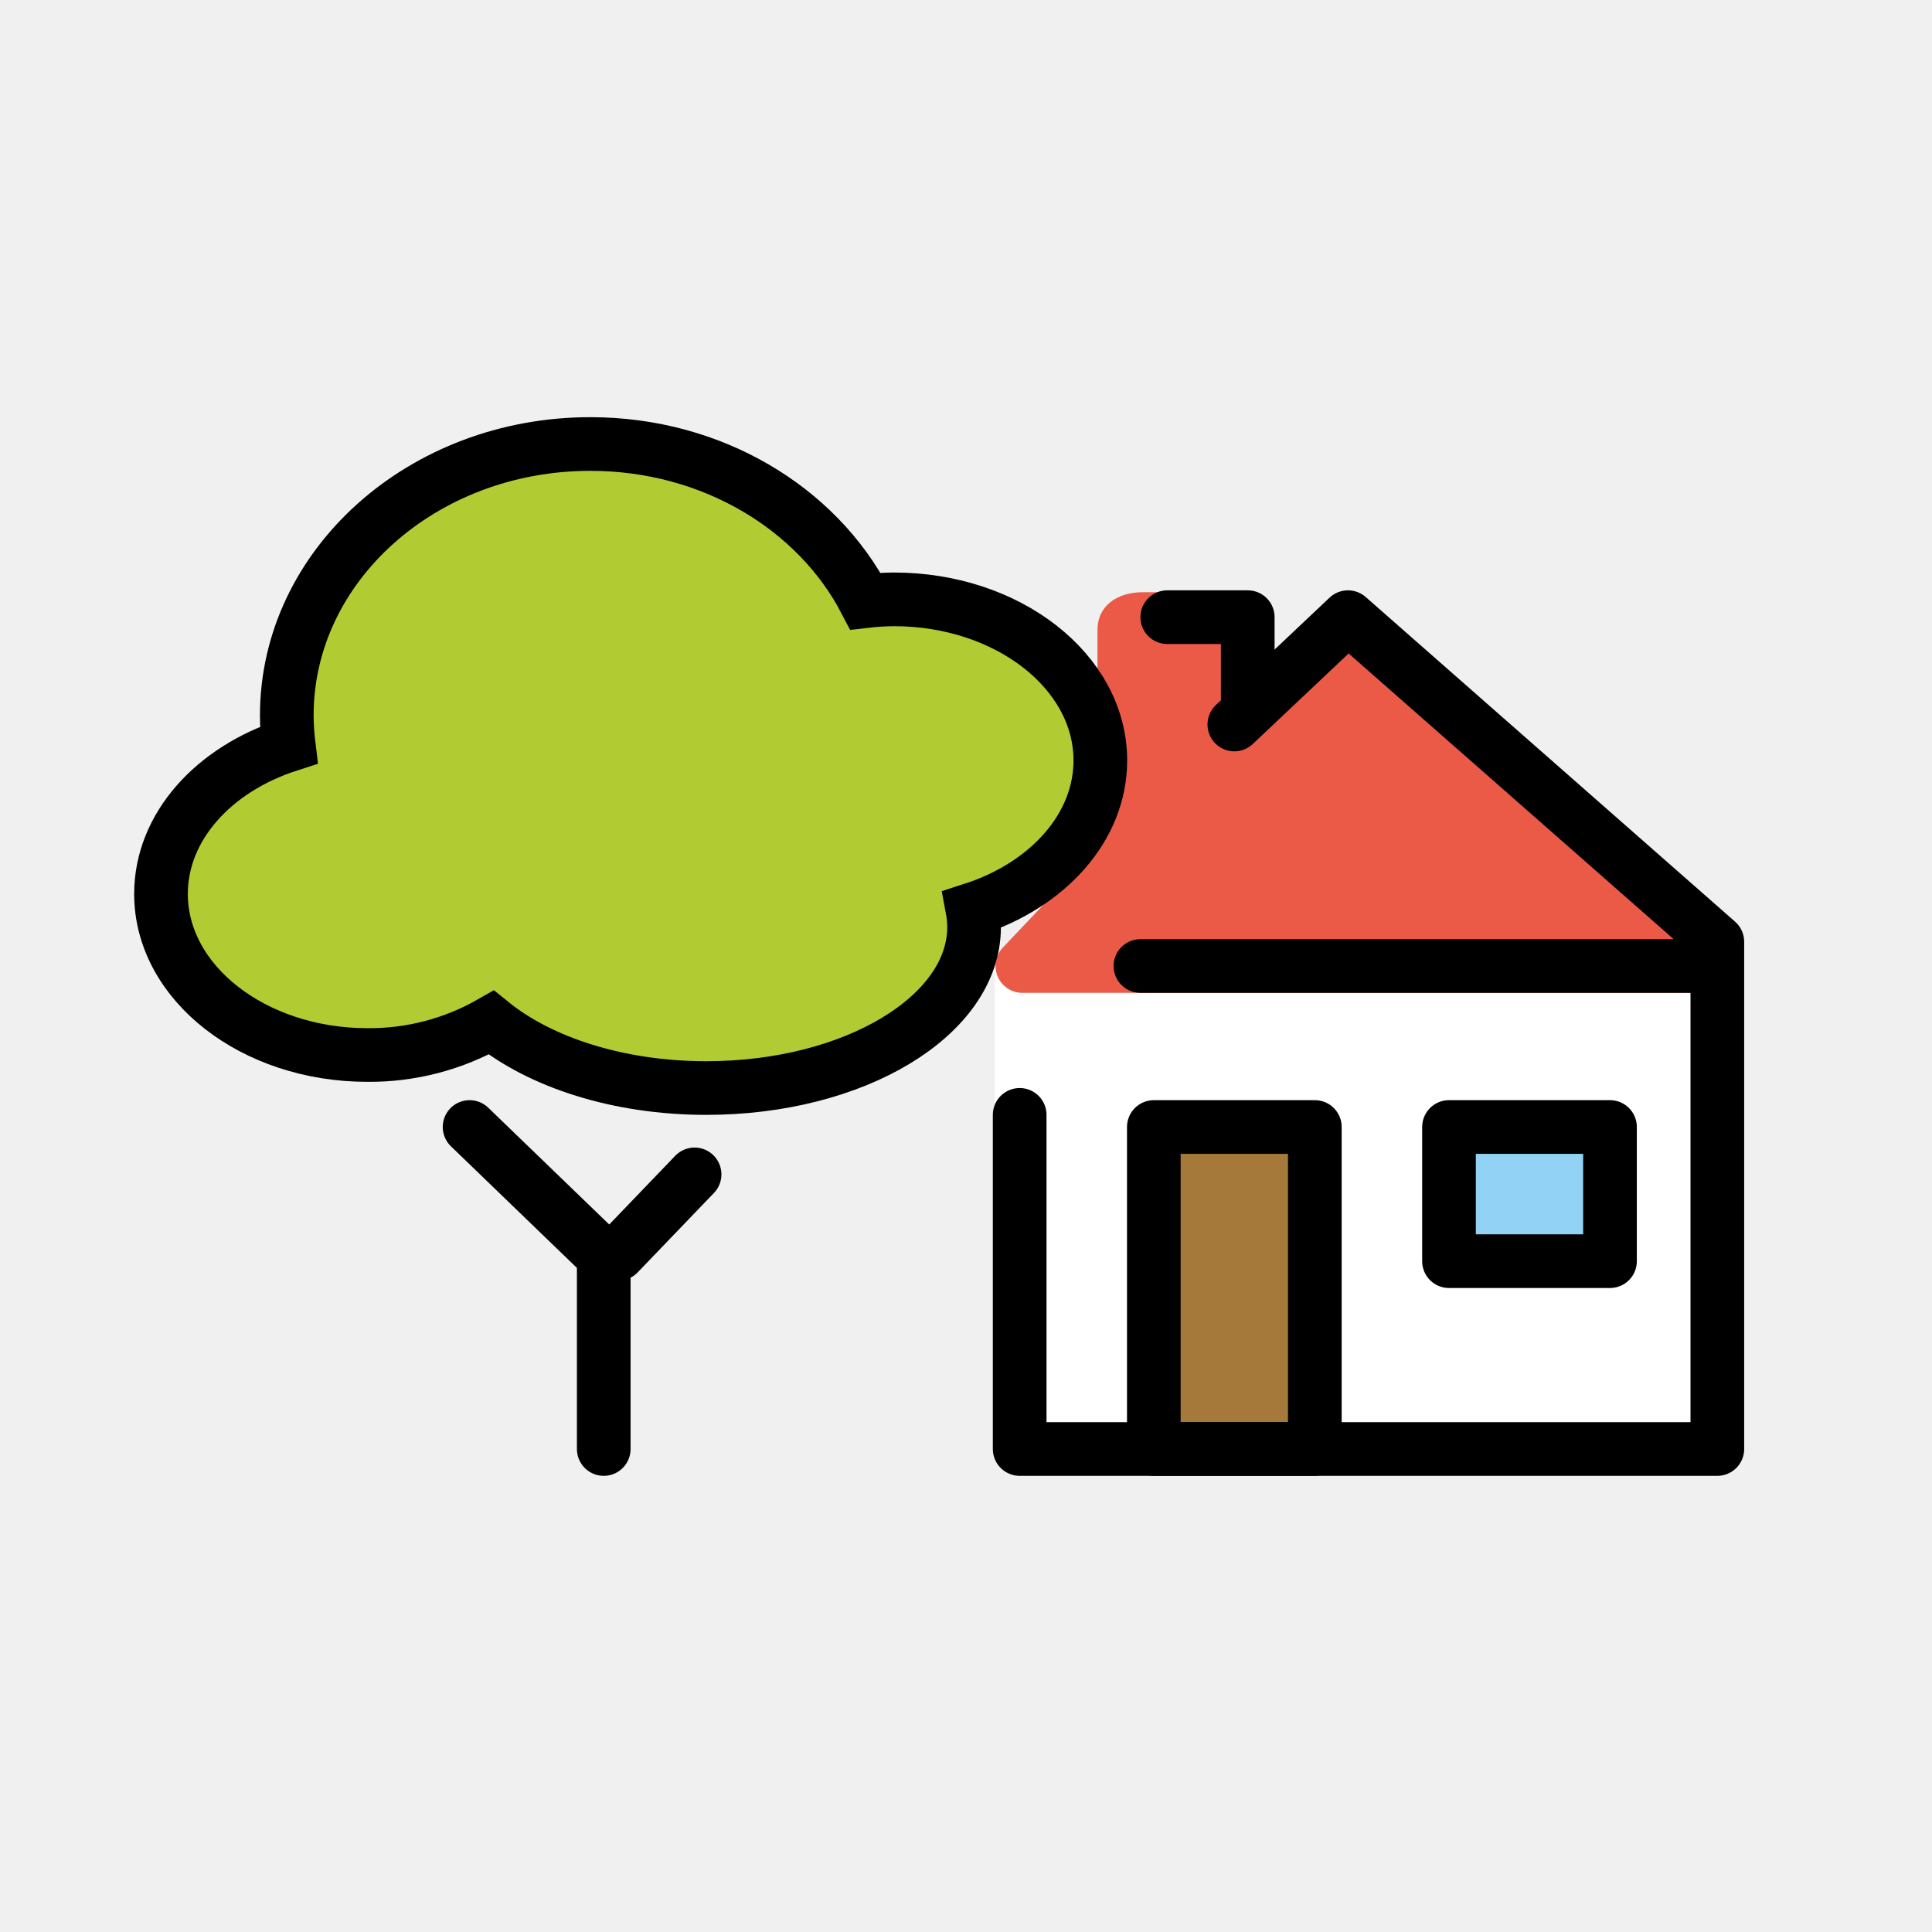
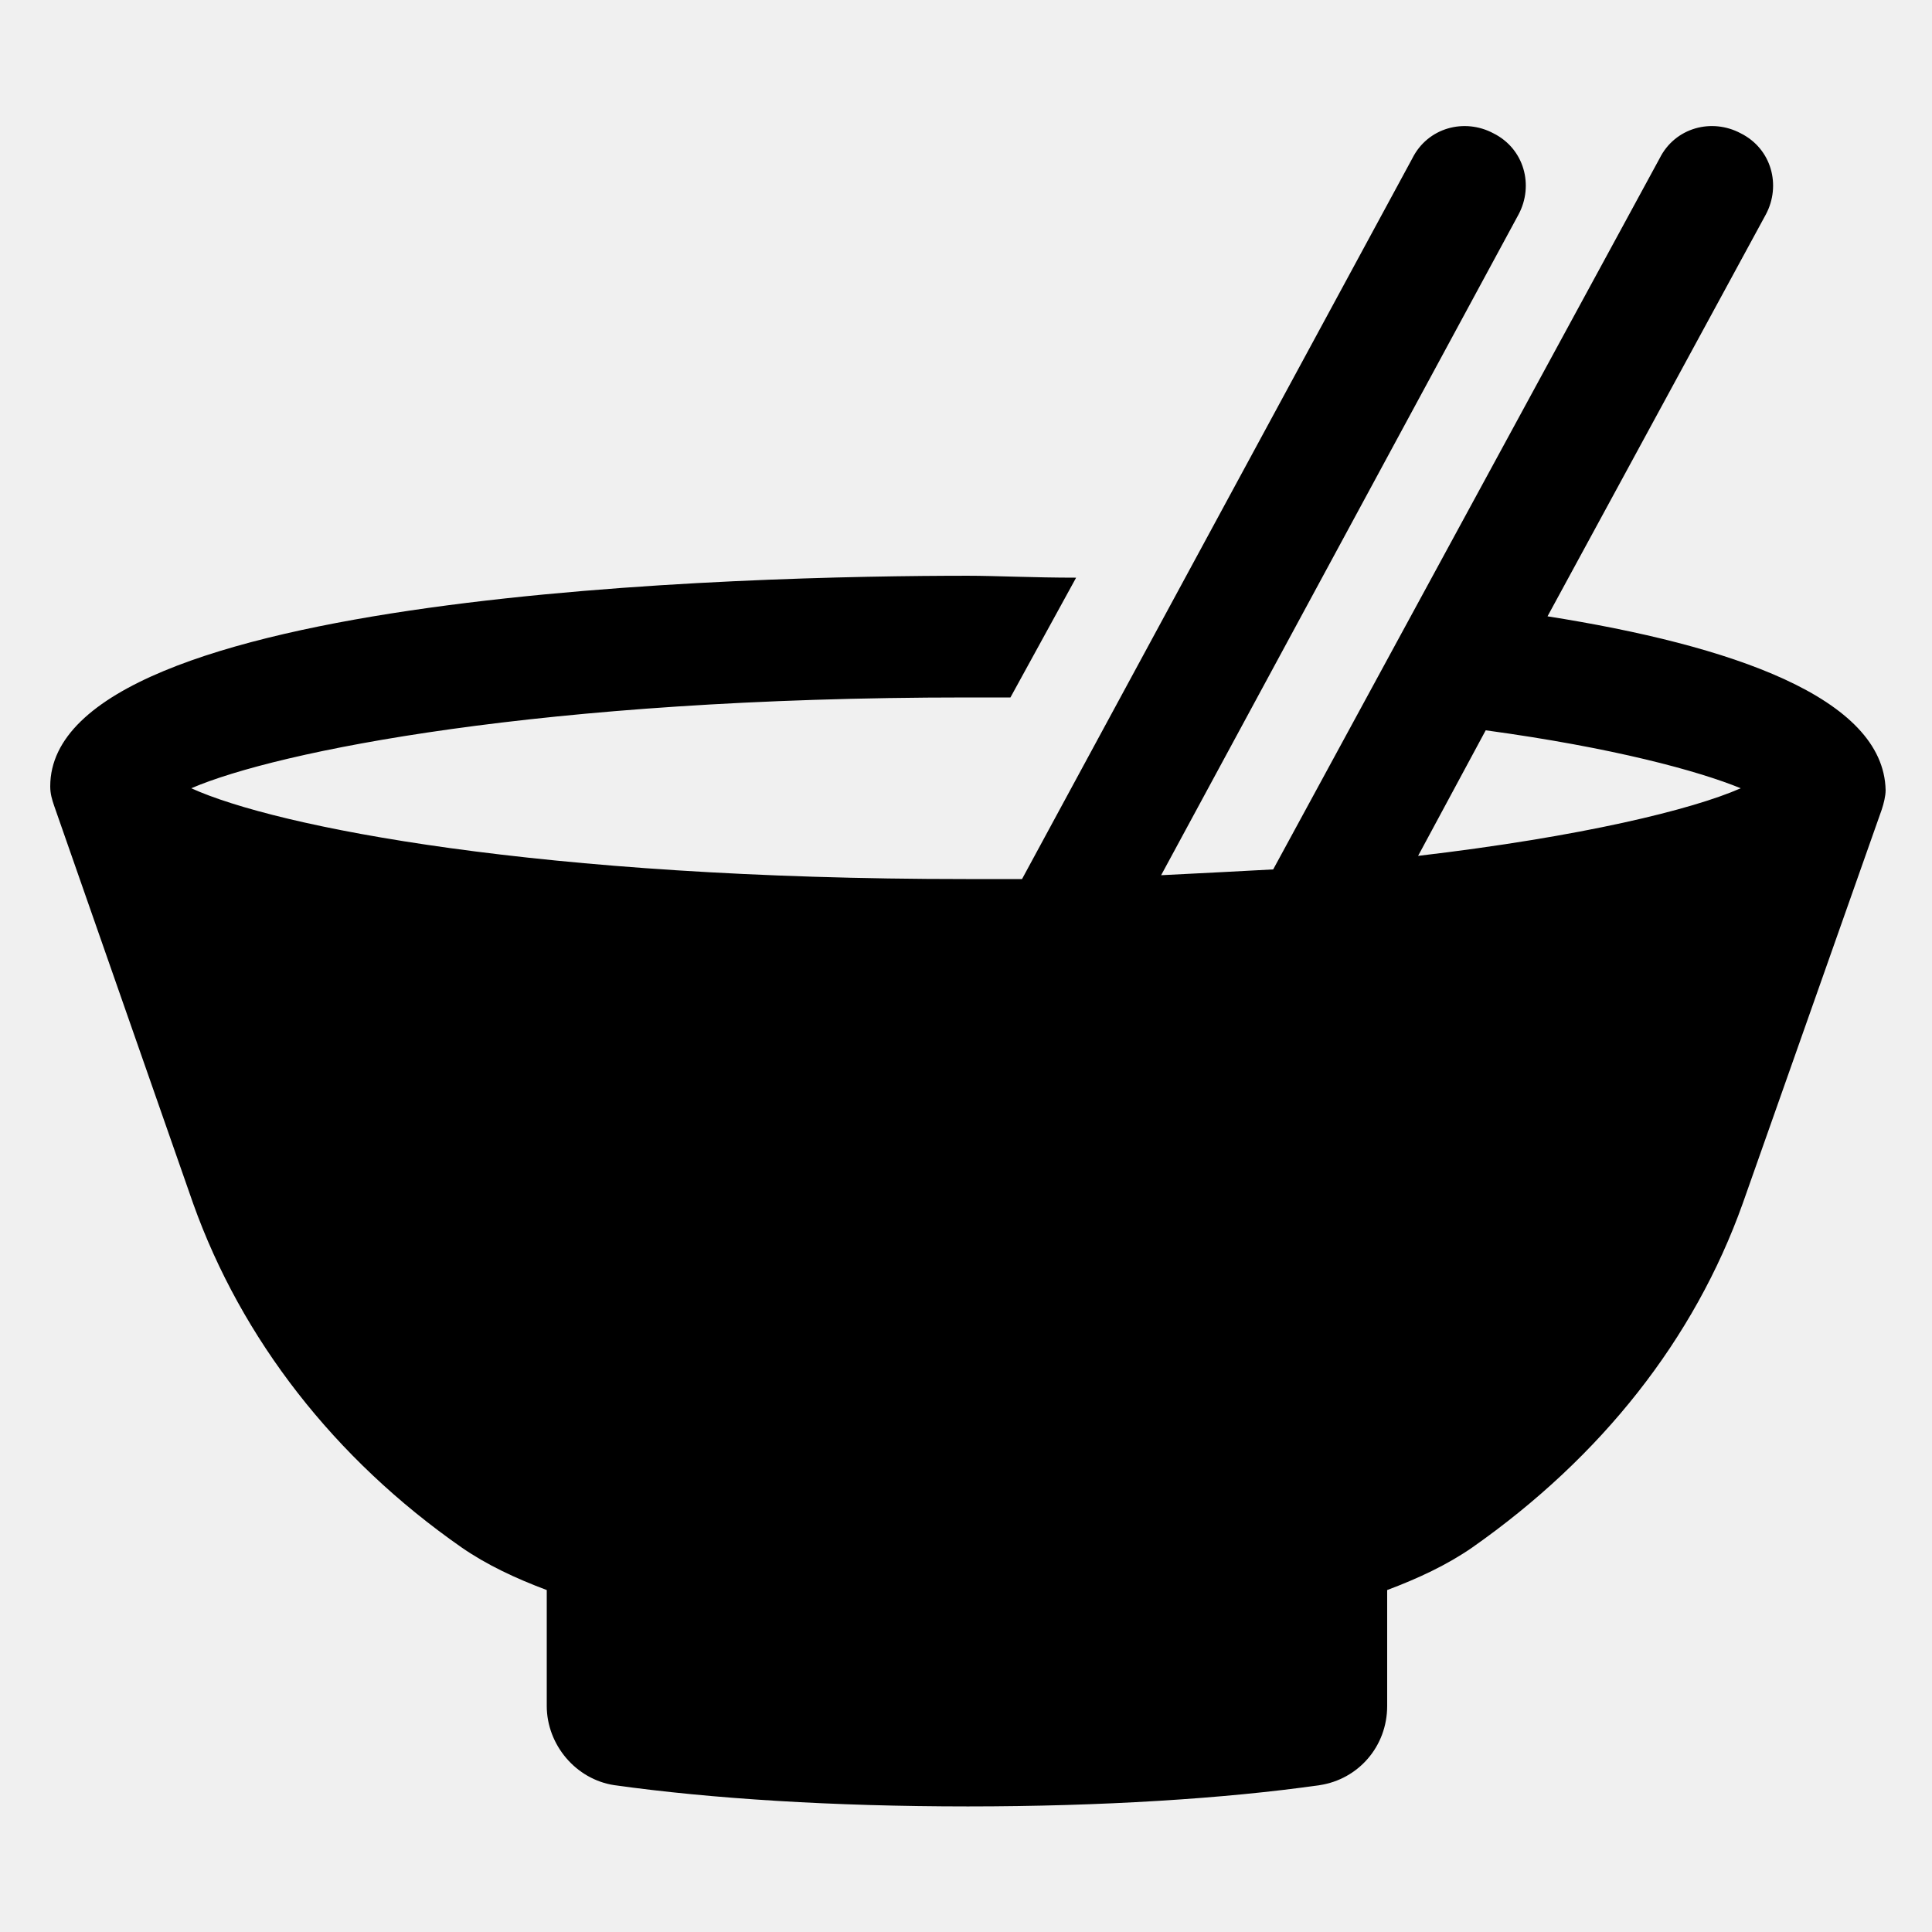
- <svg xmlns="http://www.w3.org/2000/svg" id="emoji" viewBox="0 0 72 72" version="1.1">
-   <g id="color">
-     <rect x="37.075" y="36.053" width="26.884" height="18.114" fill="#FFFFFF" />
-     <polygon fill="#EA5A47" stroke="#EA5A47" stroke-linecap="round" stroke-linejoin="round" stroke-miterlimit="10" stroke-width="2" points="50.235,23.2 38.1,36 63.5,36" />
-     <path fill="#EA5A47" d="M47.3,26l-6.4,6.059v-8.573c0-0.931,0.755-1.416,1.686-1.416h3.028 c0.931,0,1.686,0.485,1.686,1.416C47.3,23.486,47.3,26,47.3,26z" />
-     <rect x="43" y="42" width="6" height="12" fill="#A57939" />
-     <rect x="54" y="42" width="6" height="5" fill="#92D3F5" />
-     <path fill="#B1CC33" d="M41.006,28.339c0-3.312-3.445-6.003-7.694-6.003c-0.355,0.003-0.71,0.025-1.062,0.066 c-1.8-3.455-5.707-5.855-10.25-5.855c-6.248,0-11.312,4.529-11.312,10.114c0.001,0.369,0.025,0.738,0.07,1.104 C7.966,28.666,6,30.81,6,33.314c0,3.312,3.445,6.003,7.694,6.003c1.615,0.014,3.206-0.402,4.614-1.207 c1.818,1.477,4.726,2.438,8.015,2.438c5.511,0,9.978-2.688,9.978-6.003c-0.001-0.219-0.021-0.438-0.061-0.653 C39.036,32.99,41.006,30.845,41.006,28.339z" />
-   </g>
-   <g id="hair" />
-   <g id="skin" />
-   <g id="skin-shadow" />
-   <g id="line">
-     <polyline fill="none" stroke="#000000" stroke-linecap="round" stroke-linejoin="round" stroke-miterlimit="10" stroke-width="2" points="46,27 50.235,23 64,35.098 64,54 38,54 38,41.548" />
-     <rect x="43" y="42" width="6" height="12" fill="none" stroke="#000000" stroke-linecap="round" stroke-linejoin="round" stroke-miterlimit="10" stroke-width="2" />
-     <rect x="54" y="42" width="6" height="5" fill="none" stroke="#000000" stroke-linecap="round" stroke-linejoin="round" stroke-miterlimit="10" stroke-width="2" />
-     <polyline fill="none" stroke="#000000" stroke-linecap="round" stroke-linejoin="round" stroke-miterlimit="10" stroke-width="2" points="43.5,23 46.5,23 46.5,26" />
-     <path fill="none" stroke="#000000" stroke-miterlimit="10" stroke-width="2" d="M31.245,39.34" />
-     <polyline fill="none" stroke="#000000" stroke-linecap="round" stroke-linejoin="round" stroke-width="2" points="22.5,54 22.5,46.827 17.5,42" />
-     <line x1="23.041" x2="25.885" y1="46.727" y2="43.766" fill="none" stroke="#000000" stroke-linecap="round" stroke-linejoin="round" stroke-width="2" />
-     <path fill="none" stroke="#000000" stroke-linecap="round" stroke-miterlimit="10" stroke-width="2" d="M41.006,28.339 c0-3.312-3.445-6.003-7.694-6.003c-0.355,0.003-0.71,0.025-1.062,0.066c-1.8-3.455-5.707-5.855-10.25-5.855 c-6.248,0-11.312,4.529-11.312,10.114c0.001,0.369,0.025,0.738,0.07,1.104C7.966,28.666,6,30.81,6,33.314 c0,3.312,3.445,6.003,7.694,6.003c1.615,0.014,3.206-0.402,4.614-1.207c1.818,1.477,4.726,2.438,8.015,2.438 c5.511,0,9.978-2.688,9.978-6.003c-0.001-0.219-0.021-0.438-0.061-0.653 C39.036,32.99,41.006,30.845,41.006,28.339z" />
-     <line x1="63.5" x2="42.5" y1="36" y2="36" fill="none" stroke="#000000" stroke-linecap="round" stroke-linejoin="round" stroke-miterlimit="10" stroke-width="2" />
-   </g>
+ <svg xmlns="http://www.w3.org/2000/svg" width="1200pt" height="1200pt" version="1.1" viewBox="0 0 1200 1200">
+   <path d="m961.2 382.8 135.6-249.6c9.602-18 3.602-40.801-15.602-50.398-18-9.602-40.801-3.602-50.398 15.602l-240 441.6c-21.602 1.199-45.602 2.398-69.602 3.602l222-410.4c9.602-18 3.602-40.801-15.602-50.398-18-9.602-40.801-3.602-50.398 15.602l-242.4 447.59h-34.801c-265.2 0-428.4-32.398-481.2-56.398 52.801-22.801 217.2-56.398 481.2-56.398h27.602l40.801-74.398c-26.398 0-50.398-1.199-67.199-1.199-133.2 0-570 9.602-570 130.8 0 4.801 1.199 8.398 2.398 12l86.398 247.2c30 84 87.602 158.4 166.8 213.6 15.602 10.801 33.602 19.199 52.801 26.398v72c0 24 18 45.602 42 49.199 60 8.398 135.6 13.199 219.6 13.199 82.801 0 159.6-4.801 218.4-13.199 24-3.602 42-24 42-49.199v-72c19.199-7.199 37.199-15.602 52.801-26.398 80.398-56.398 138-129.6 168-213.6l86.398-244.8c1.199-3.602 2.398-8.398 2.398-12-1.199-57.602-96-90-210-108zm-38.398 70.801c79.199 10.801 132 25.199 158.4 36-30 13.199-98.398 30-200.4 42z" />
</svg>
